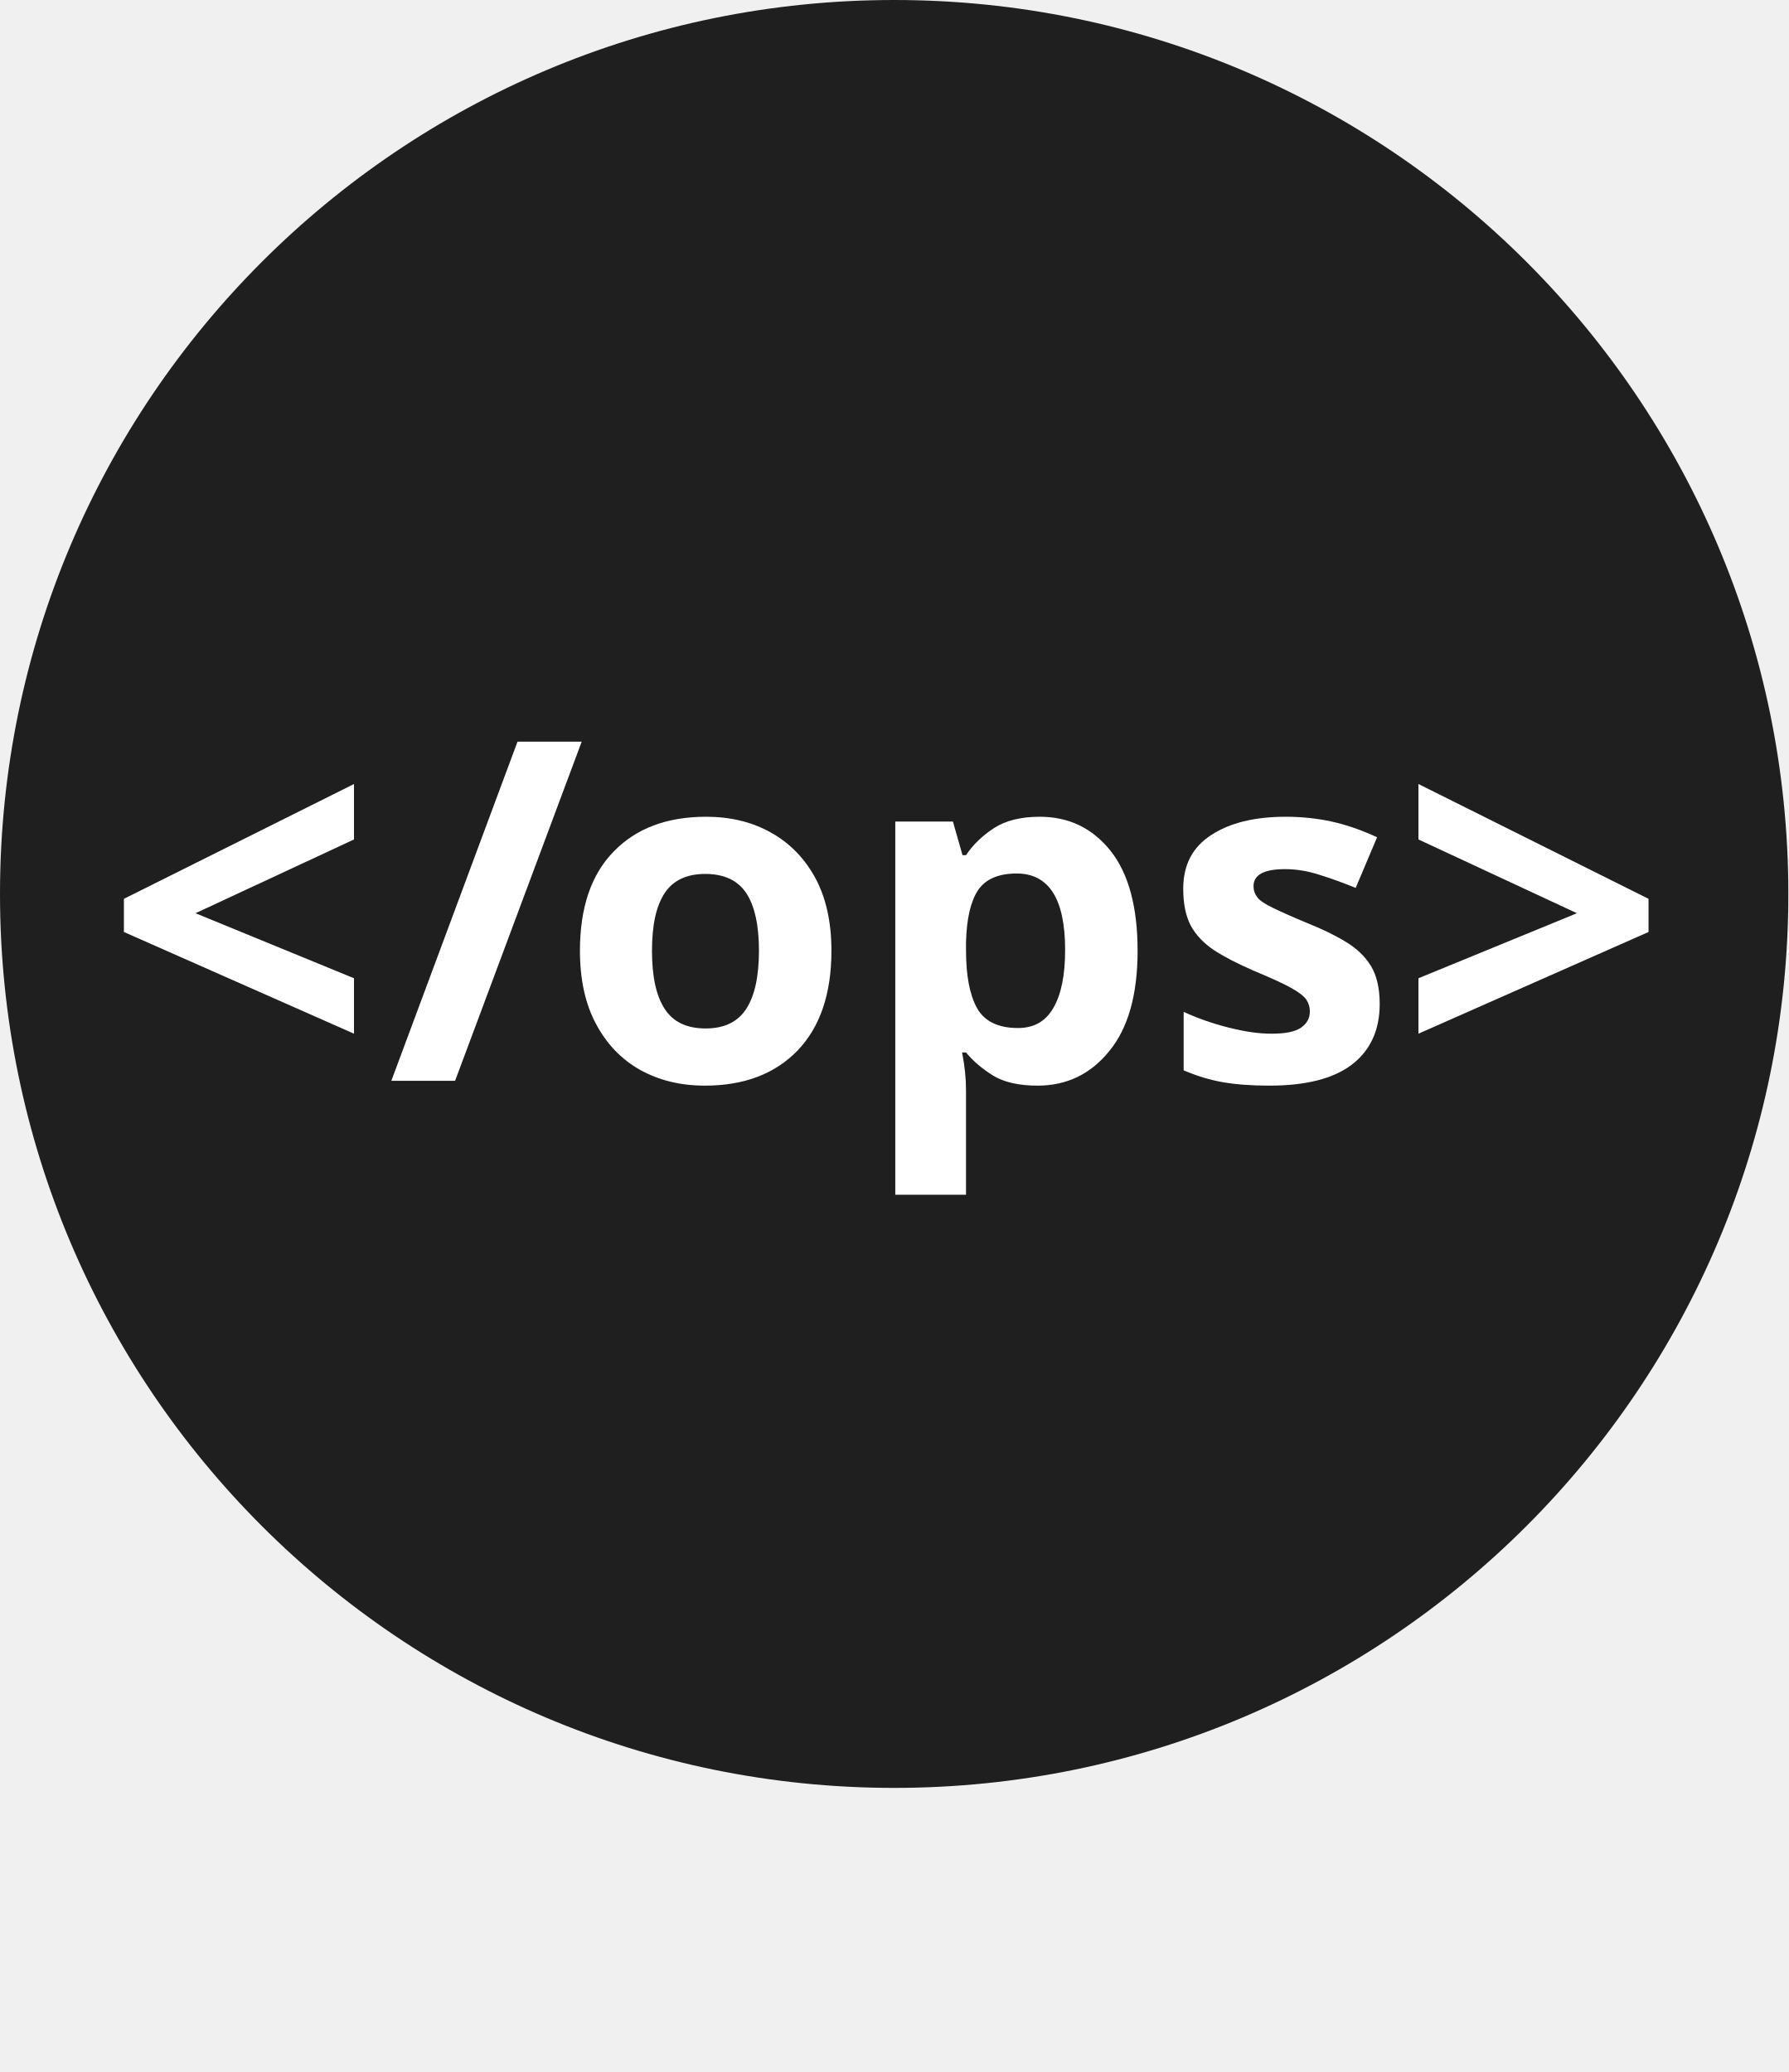
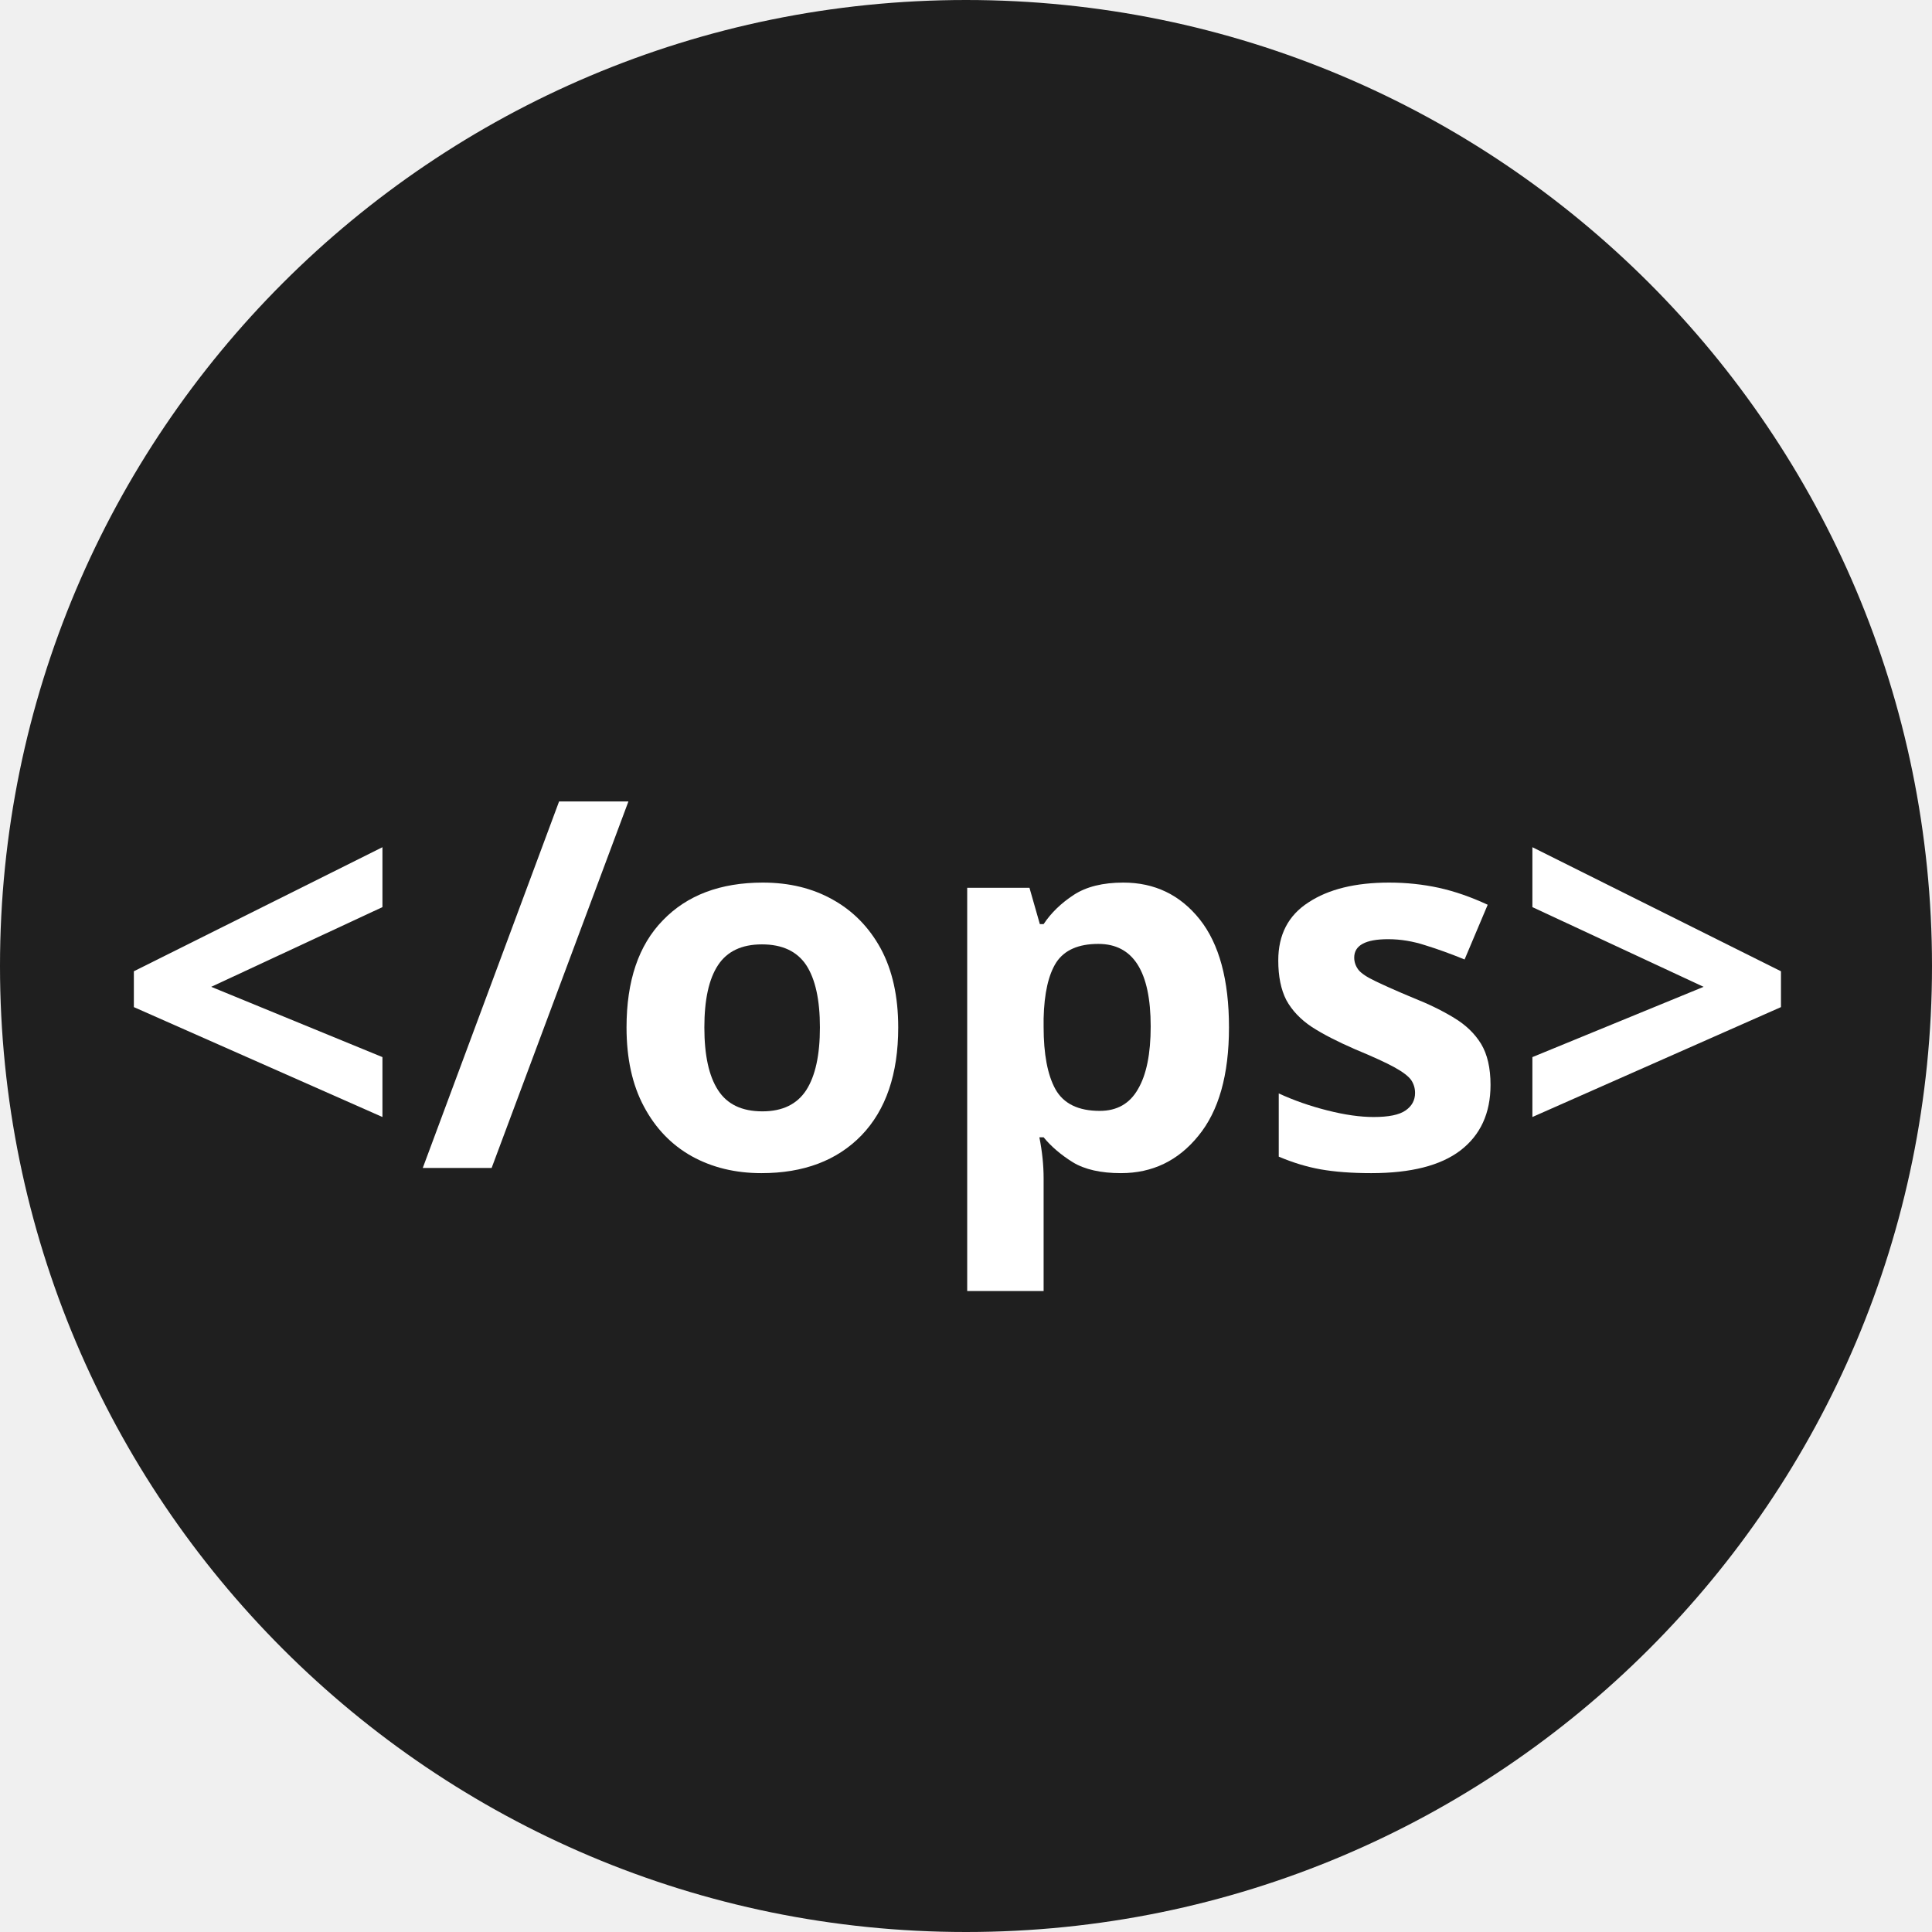
- <svg xmlns="http://www.w3.org/2000/svg" id="Layer_1" data-name="Layer 1" viewBox="0 0 64 74.17">
+ <svg xmlns="http://www.w3.org/2000/svg" id="Layer_1" data-name="Layer 1" viewBox="0 0 64 64">
  <defs>
    <style>.cls-1{fill:#1f1f1f;}.cls-2{font-size:17px;fill:#fff;font-family:NotoSansKR-ExtraBold, Noto Sans KR;font-weight:700;}.cls-3{letter-spacing:-0.03em;}.cls-4{letter-spacing:-0.01em;}</style>
  </defs>
  <rect class="cls-1" width="64" height="64" rx="32" ry="32" />
  <text class="cls-2" transform="translate(3.7 38.69)">&lt;<tspan class="cls-3" x="10.18" y="0">/</tspan>
    <tspan x="16.29" y="0">o</tspan>
    <tspan class="cls-4" x="27.01" y="0">p</tspan>
    <tspan x="37.88" y="0">s&gt;</tspan>
  </text>
</svg>
